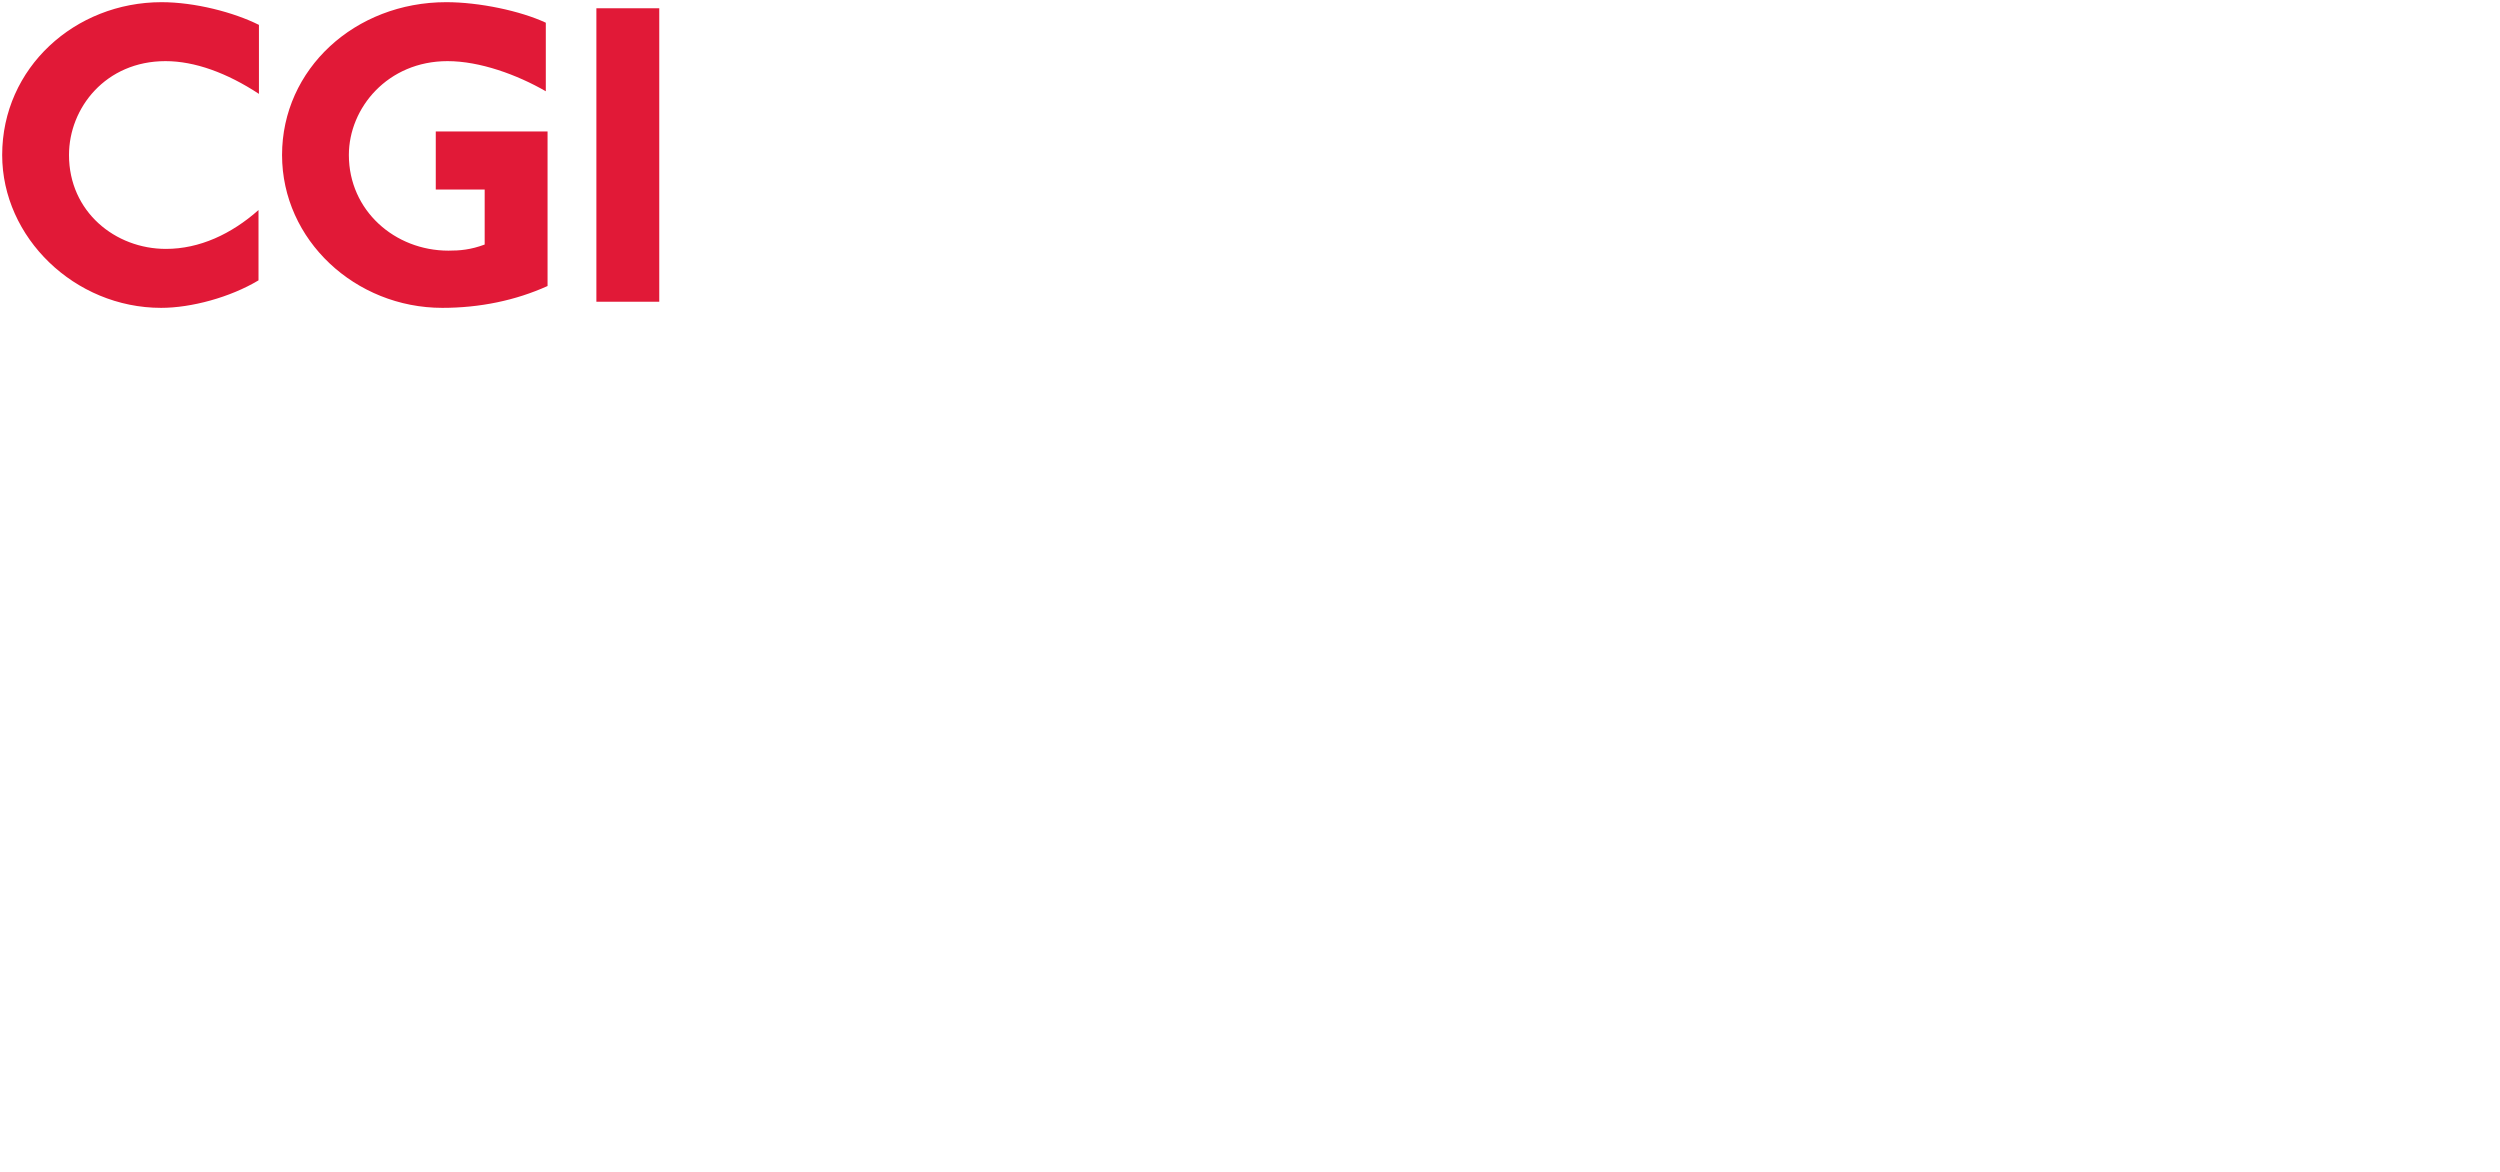
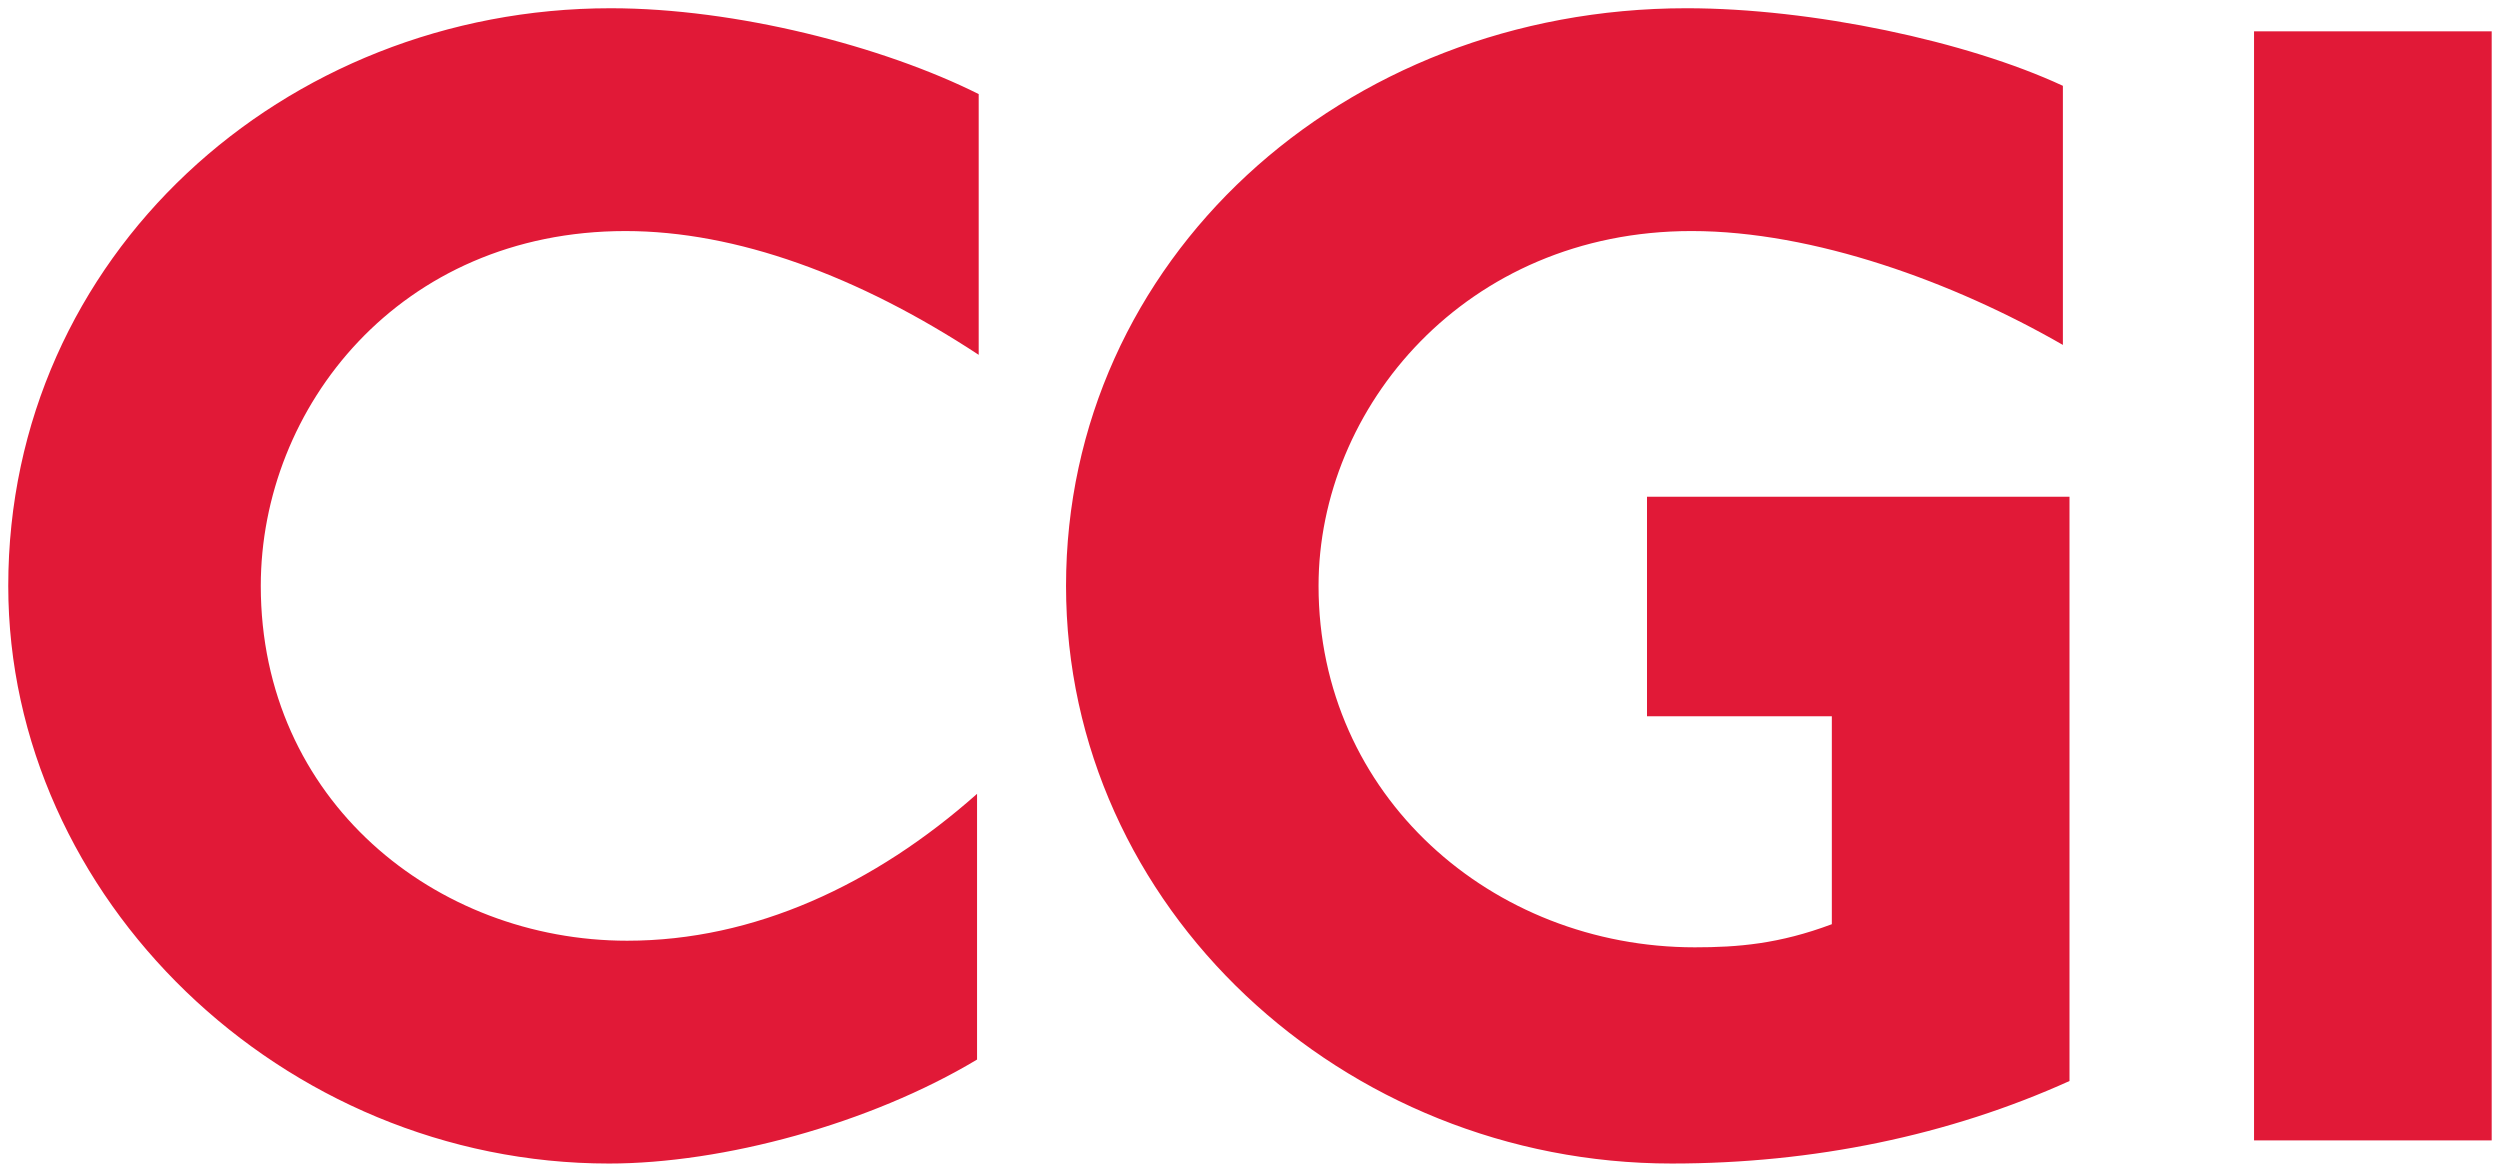
- <svg xmlns="http://www.w3.org/2000/svg" width="302.944" height="141.999" viewBox="0 0 80.154 37.571 padding 5">
+ <svg xmlns="http://www.w3.org/2000/svg" width="302.944" height="141.999" viewBox="0 0 80.154 37.571">
  <path d="M138.245 91.201c-27.399 0-44.199 21.399-44.199 42.999 0 26 21.2 42.999 44.399 42.999 15.399 0 30-6.799 42.399-17.799v32.2c-13 7.8-30.8 12.6-44.6 12.6-39.599 0-72.799-32.199-72.799-69.999 0-39.999 33.399-69.999 72.999-69.999 15.2 0 33 4.6 44.599 10.4v31.599c-14.599-9.6-29.398-15-42.798-15zm126.78 112.998c-39.799 0-73.398-31-73.398-69.999 0-39.399 33.4-69.999 75.199-69.999 15.199 0 34 4 45.6 9.4V105c-13.199-7.6-30.199-13.8-45-13.8-27.398 0-45.199 21.399-45.199 42.999 0 25.399 21 43.8 45.6 43.8 5.199 0 10.199-.4 16.6-2.801V150h-22.398v-26.6h51.199v70.799c-14.603 6.601-31.001 10-48.203 10zm70.565-2.8V67.001h28.799v134.398z" style="fill:#e11937" transform="translate(-16.522 -16.722) scale(.26458)" />
</svg>
